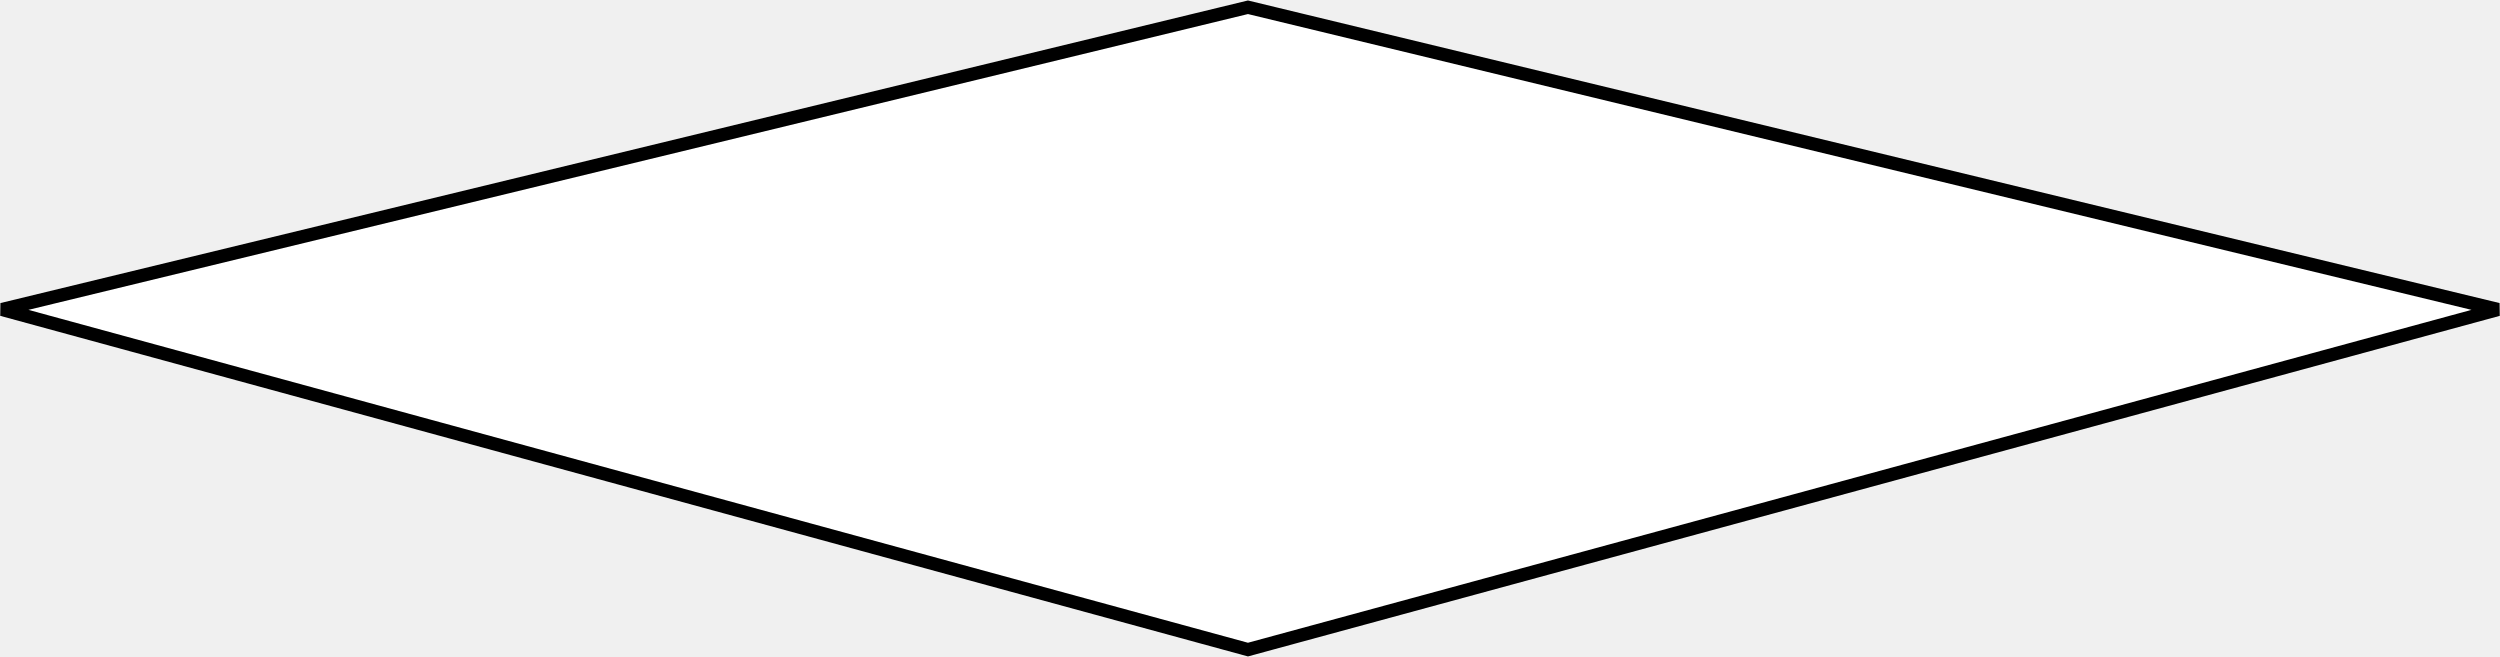
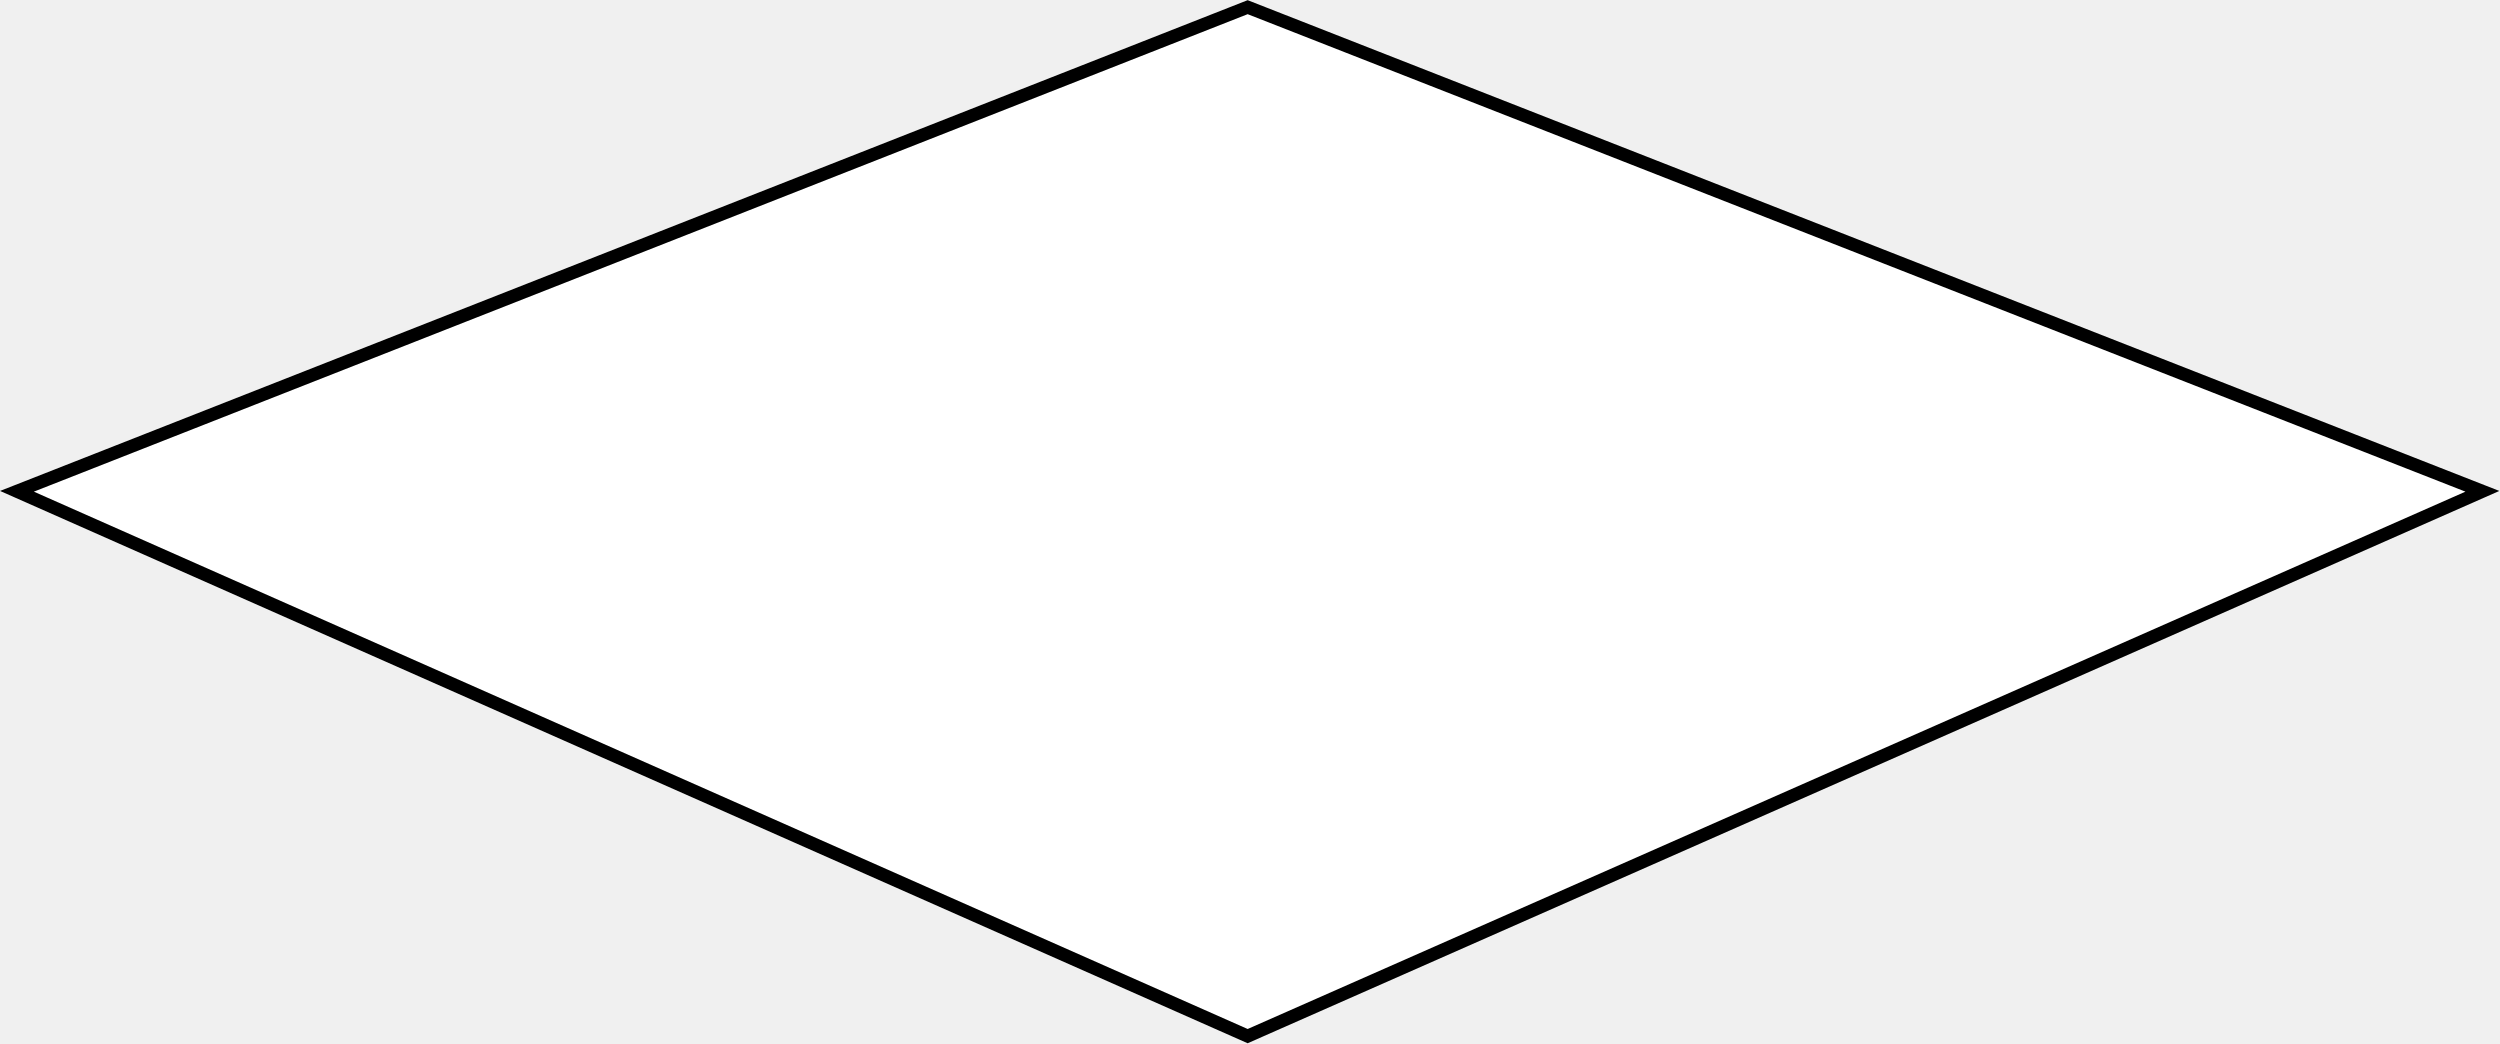
- <svg xmlns="http://www.w3.org/2000/svg" width="3787" height="995" viewBox="0 0 3787 995" fill="none">
-   <path d="M1890.4 11L3 468.799L1890.4 984L3784 468.799L1890.4 11Z" fill="white" stroke="black" stroke-width="20" />
+ <svg xmlns="http://www.w3.org/2000/svg" width="3834" height="1600" viewBox="0 0 3834 1600" fill="none">
+   <path d="M1913.4 11L26 753.453L1913.4 1589L3807 753.453L1913.4 11Z" fill="white" stroke="black" stroke-width="20" />
</svg>
